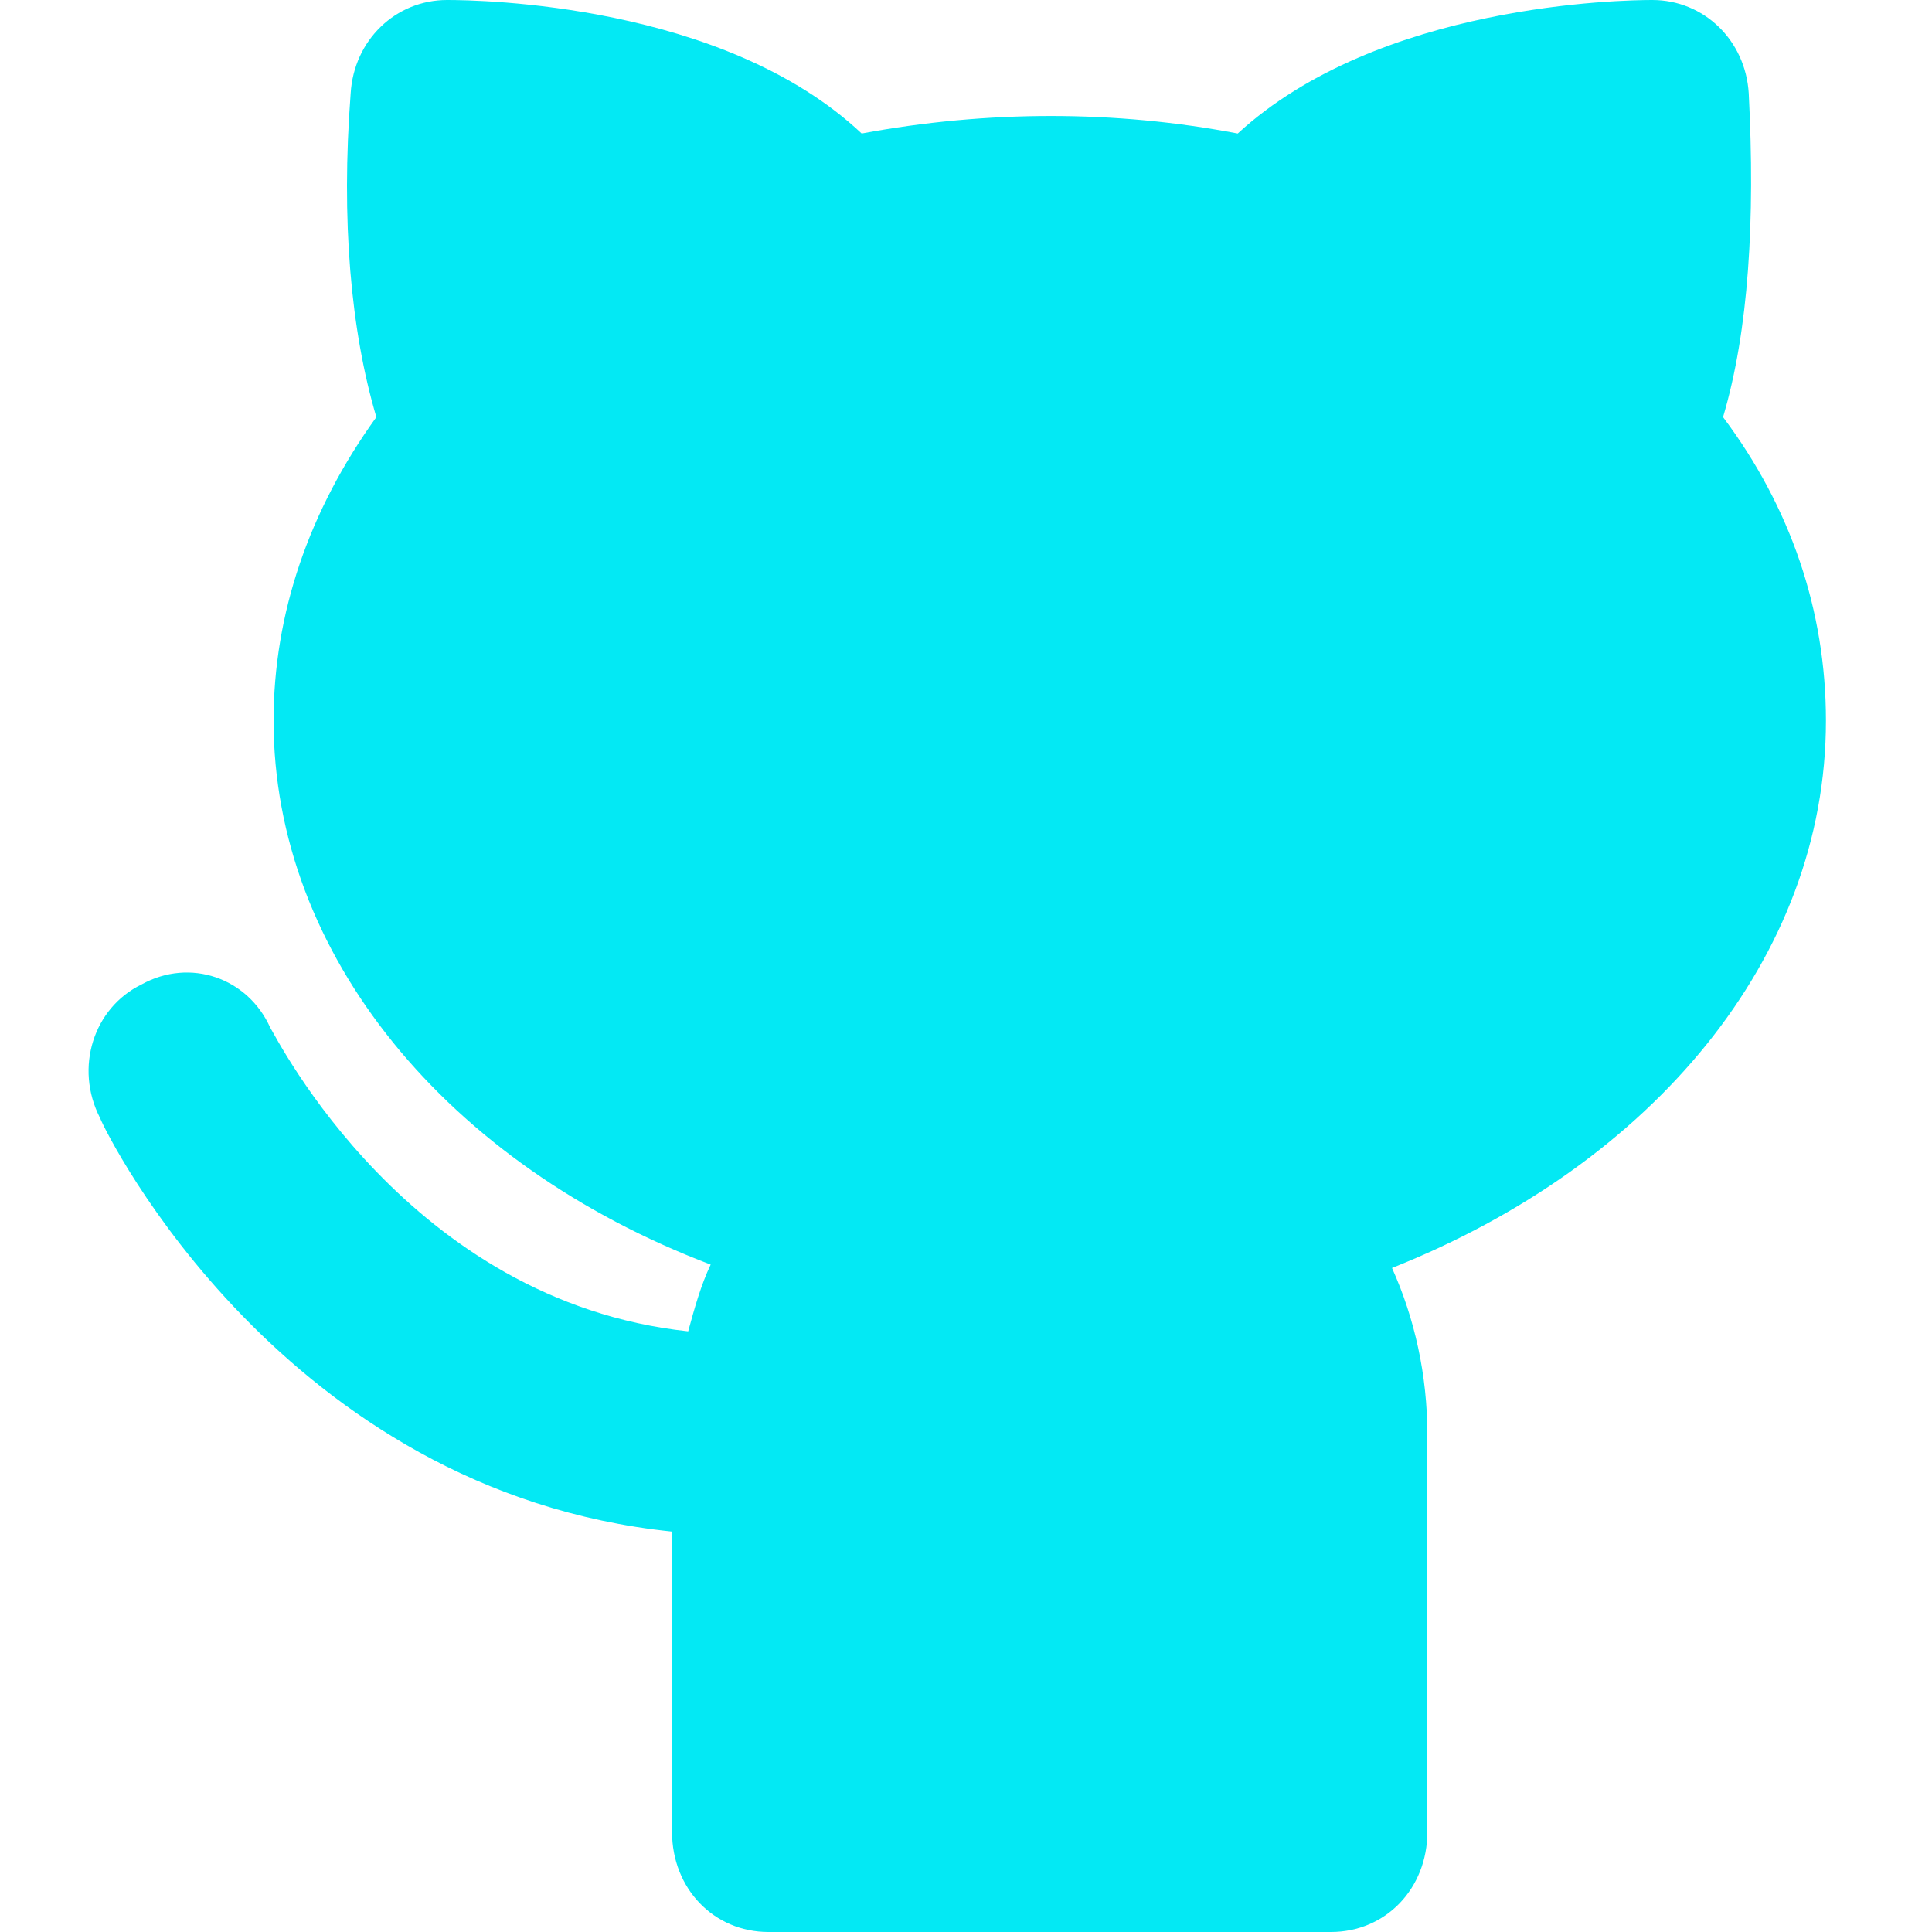
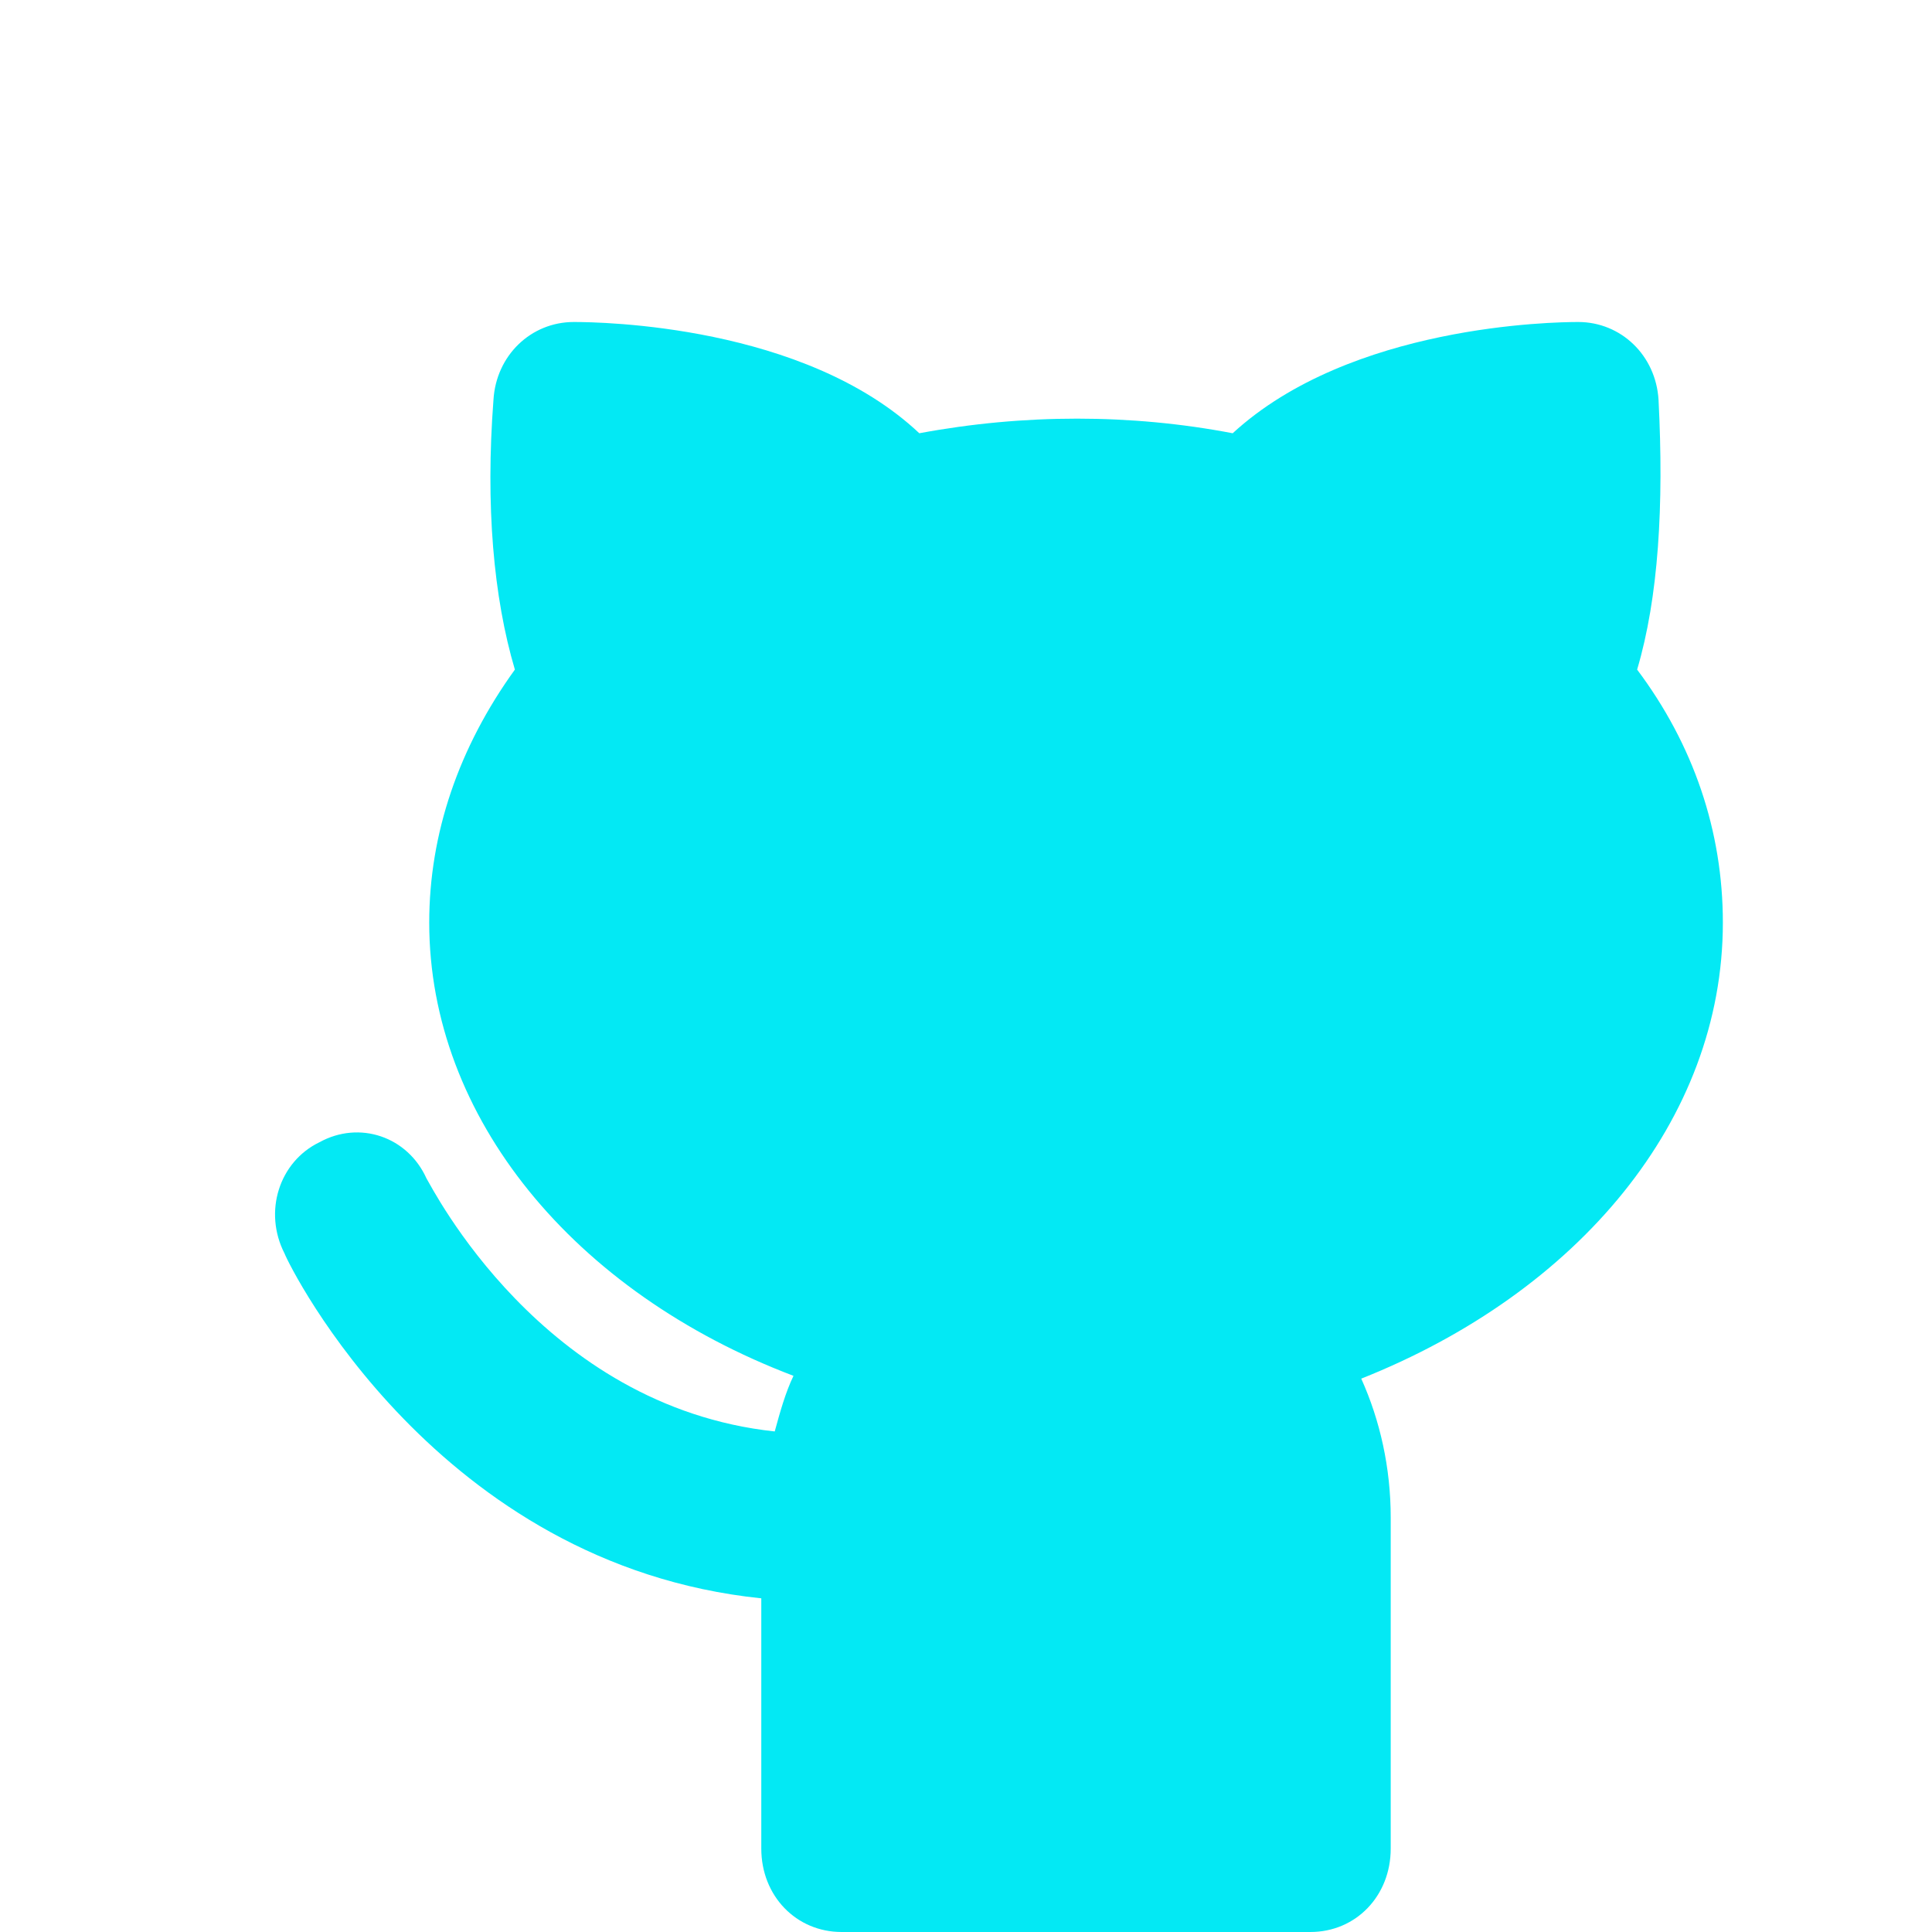
- <svg xmlns="http://www.w3.org/2000/svg" width="24px" height="24px" viewBox="0 0 19 20" fill="none">
+ <svg xmlns="http://www.w3.org/2000/svg" width="24px" height="24px" viewBox="-3 0 24 16" fill="none">
  <path d="M18.402 7.461C18.402 6.321 18.036 5.25 17.337 4.318C17.603 3.42 17.67 2.28 17.603 0.967C17.57 0.415 17.137 0 16.605 0C16.306 0 13.777 0.035 12.313 1.382C11.049 1.14 9.718 1.14 8.42 1.382C6.99 0.035 4.461 0 4.128 0C3.596 0 3.163 0.415 3.13 0.967C3.03 2.28 3.13 3.42 3.396 4.318C2.698 5.285 2.332 6.356 2.332 7.461C2.332 9.879 4.128 12.055 6.857 13.091C6.757 13.299 6.69 13.541 6.624 13.782C3.729 13.472 2.365 10.743 2.298 10.639C2.065 10.121 1.467 9.914 0.967 10.19C0.468 10.432 0.269 11.053 0.535 11.572C0.601 11.744 2.431 15.44 6.457 15.855V18.964C6.457 19.551 6.89 20 7.455 20H13.278C13.844 20 14.276 19.551 14.276 18.964V14.853C14.276 14.231 14.143 13.644 13.91 13.126C16.605 12.055 18.402 9.914 18.402 7.461Z" fill="#03e9f4" />
</svg>
